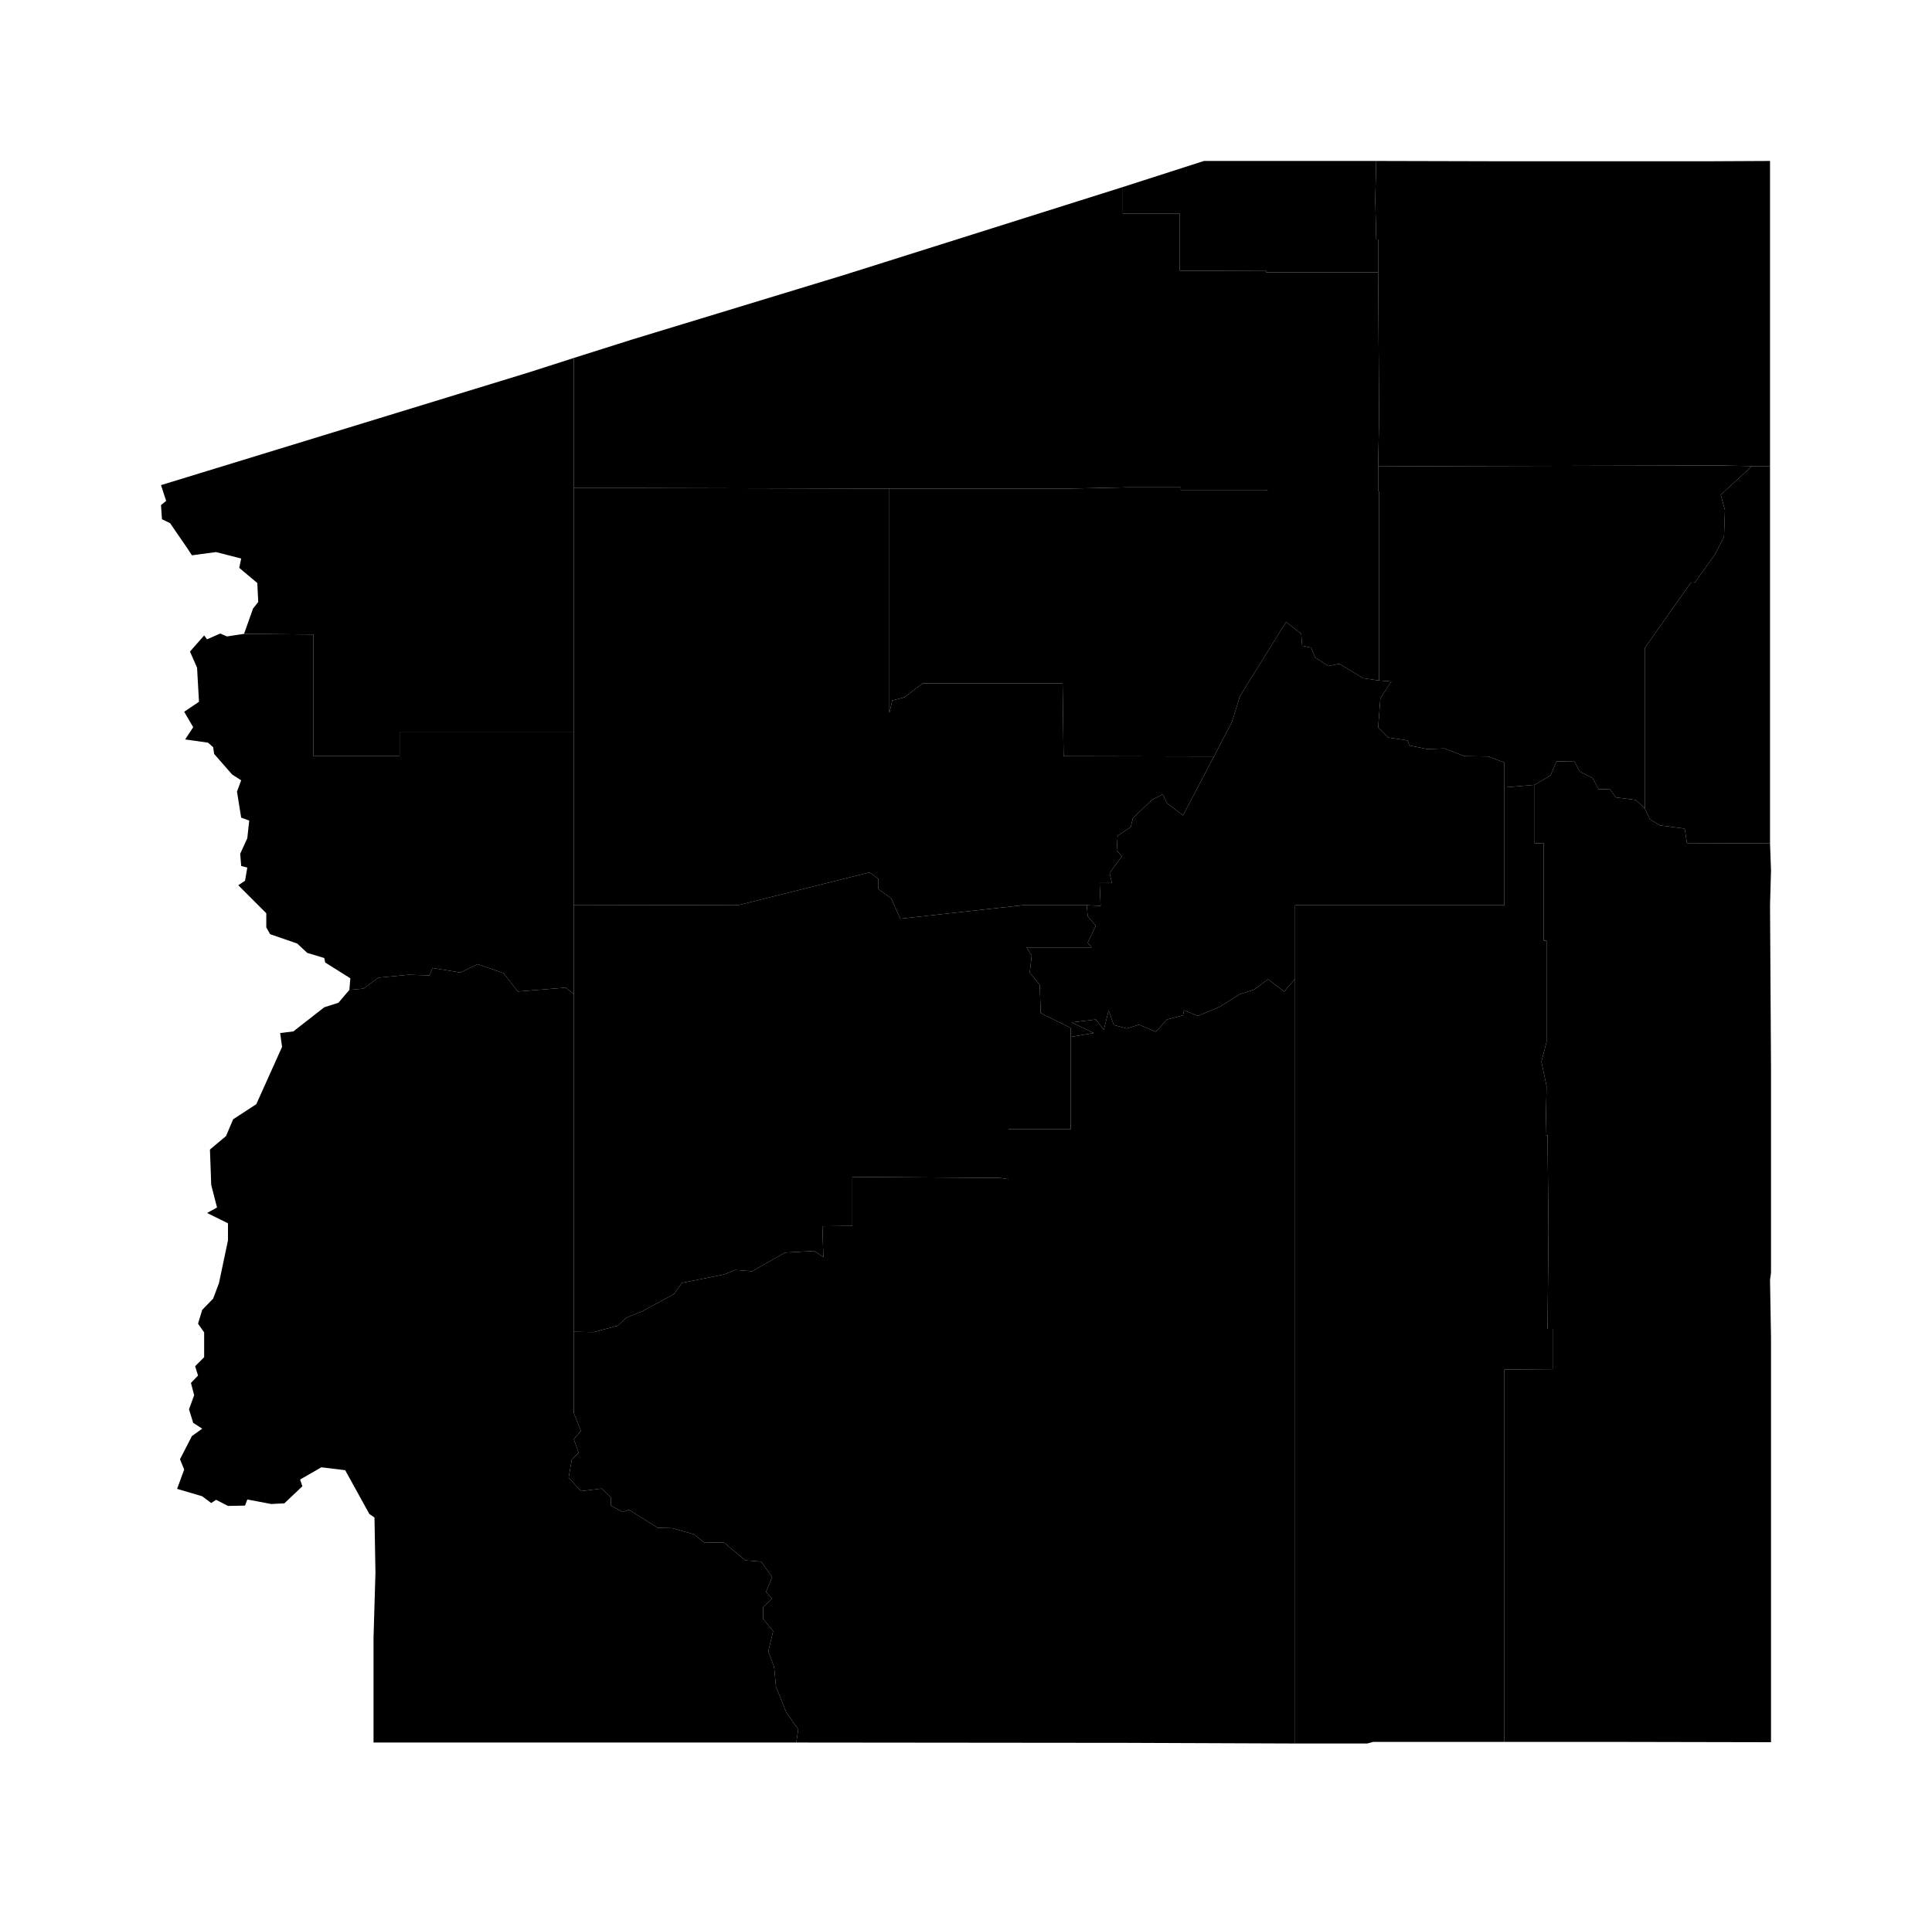
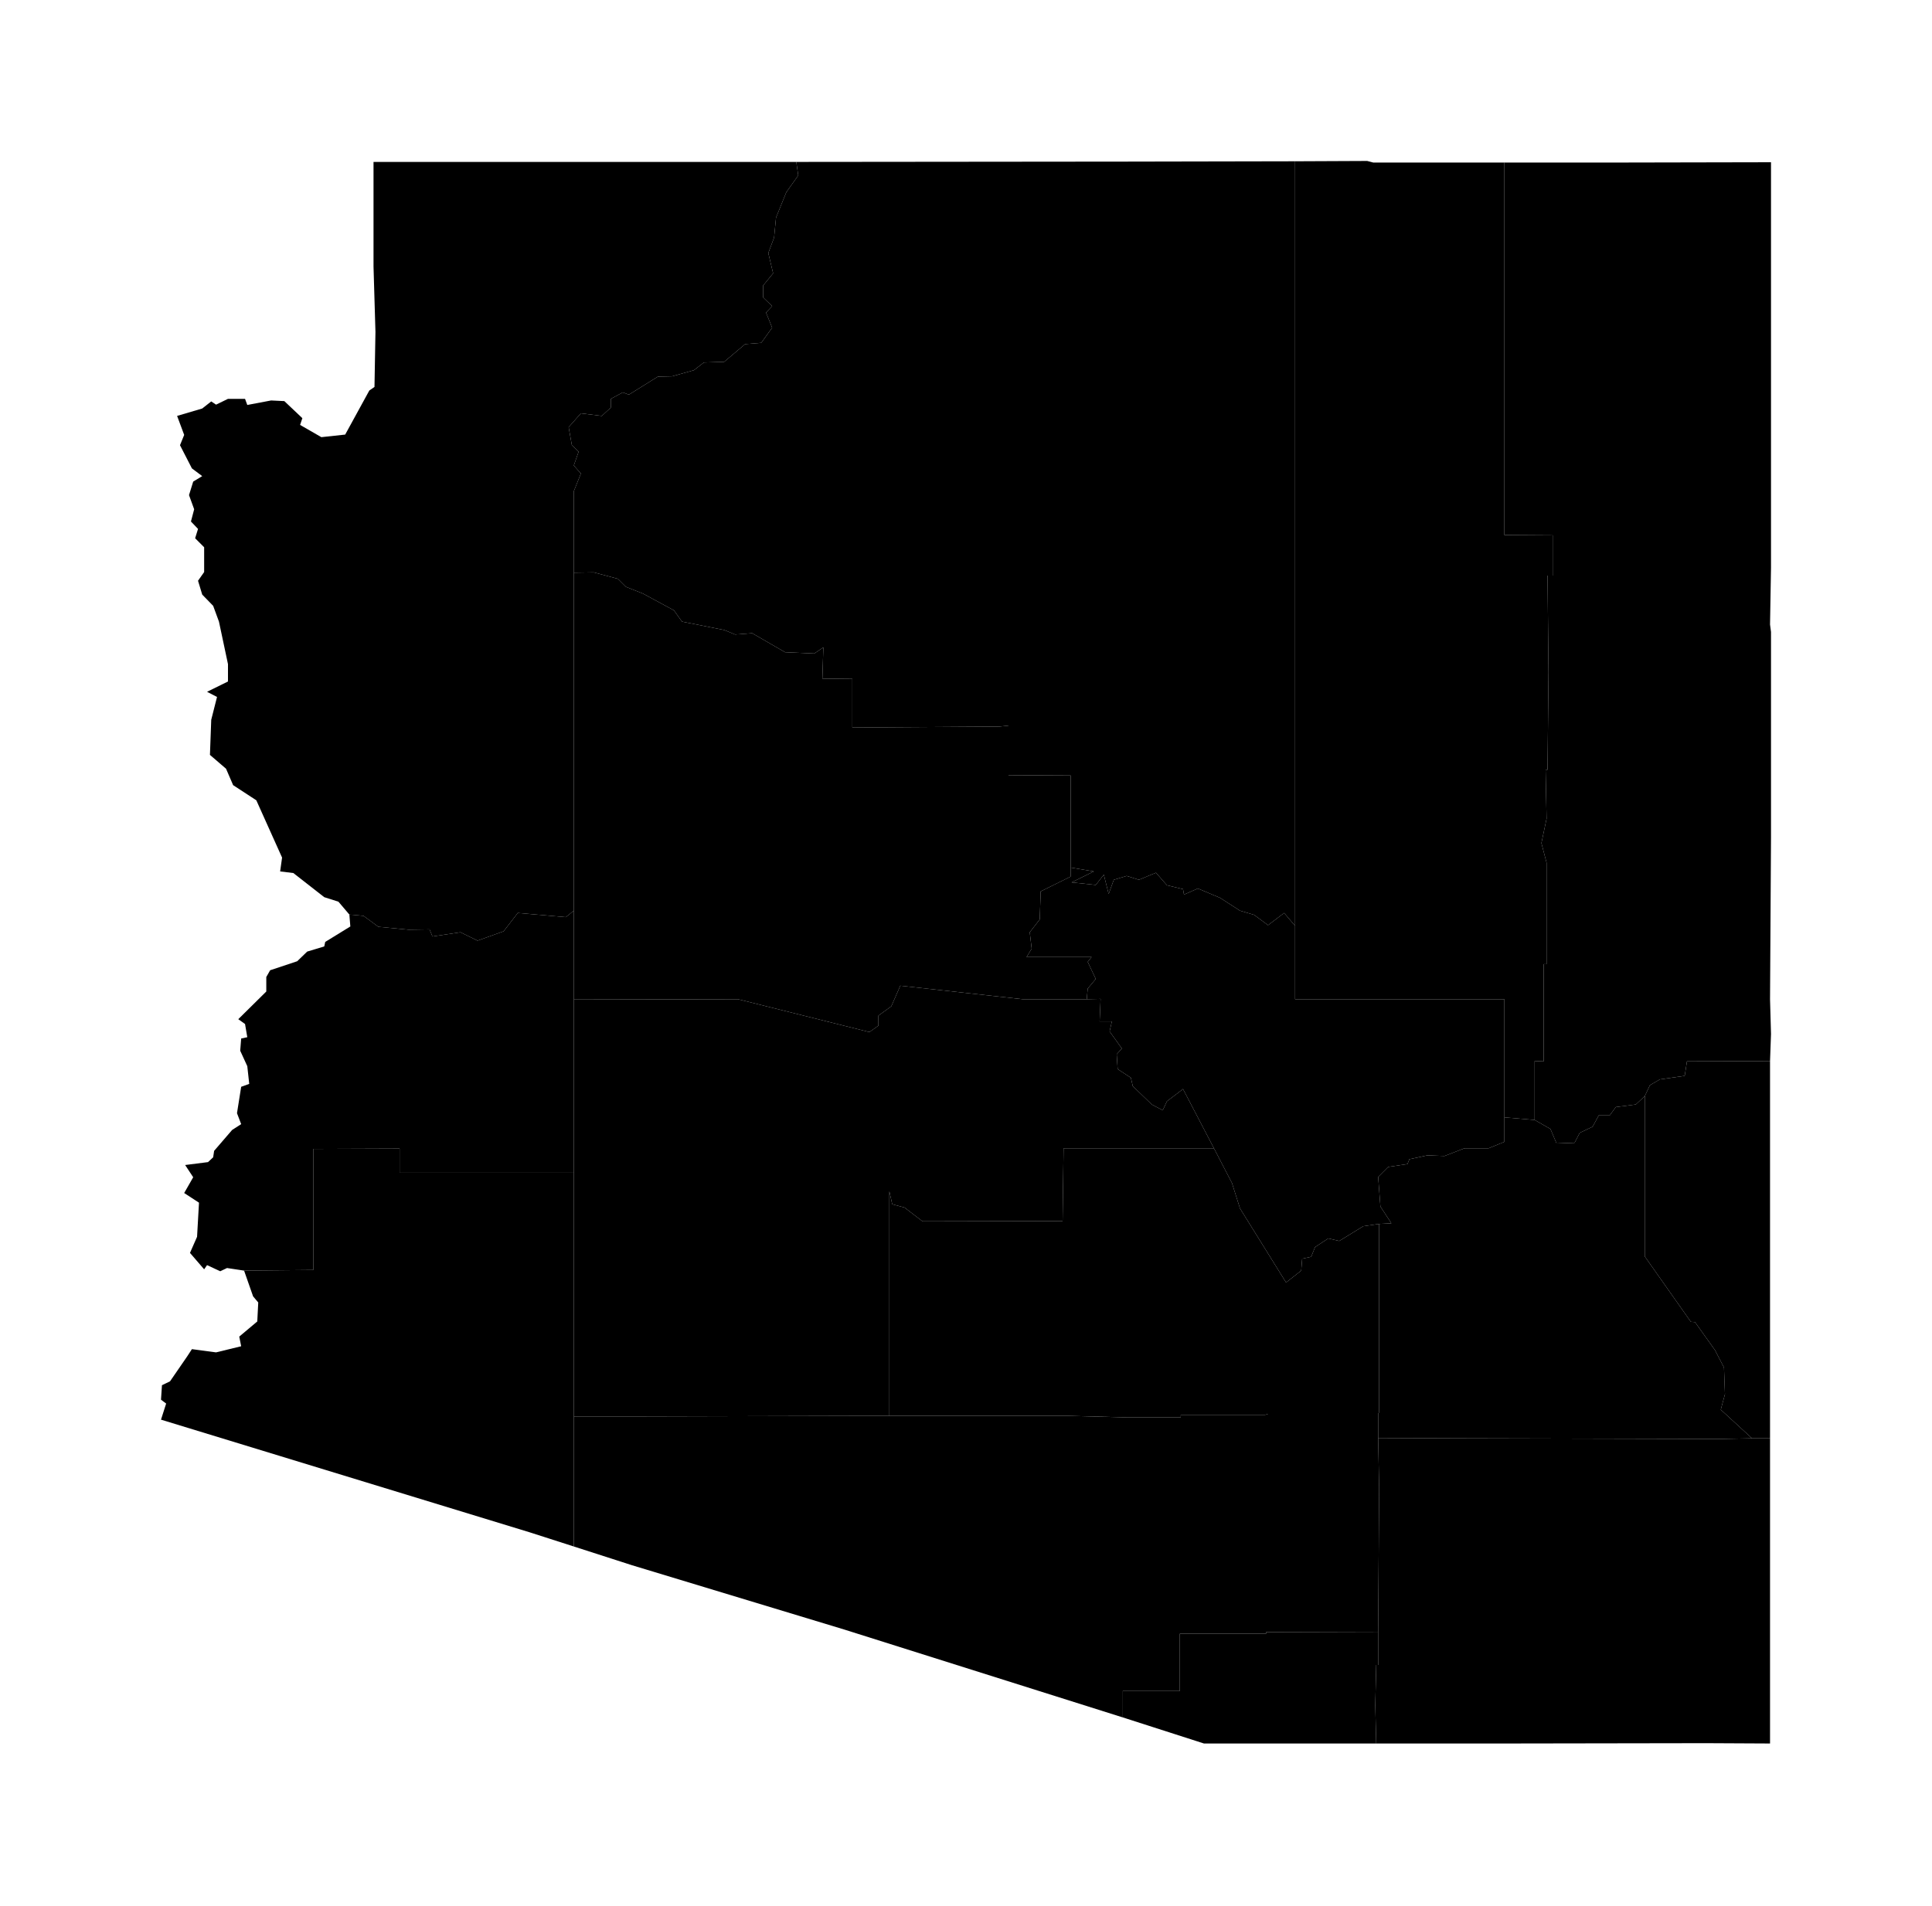
<svg xmlns="http://www.w3.org/2000/svg" viewBox="0 0 600 592" id="wtc-state-map-AZ" role="img" aria-label="az county map">
  <g class="wtc-counties">
-     <path class="wtc-county" id="wtc-county-apache" data-county="Apache" d="M467.2,541.1L467.2,425.4L482.2,425.3L482.2,412.8L480.6,412.8L480.9,382.7L480.6,352.6L480.0,352.6L480.3,337.4L478.7,329.8L480.3,323.6L480.3,292.2L479.4,292.2L479.4,261.9L476.6,262.0L476.6,243.8L481.5,240.9L483.4,236.5L489.0,236.6L490.6,239.7L494.6,241.7L496.5,245.2L499.9,245.1L501.8,247.7L508.0,248.5L510.8,251.1L512.4,254.5L515.5,256.4L523.2,257.4L523.9,261.9L549.7,262.0L550.0,270.4L549.7,281.2L550.0,331.5L550.0,364.5L550.0,395.4L549.7,397.6L550.0,415.3L550.0,454.9L550.0,541.2L499.6,541.1L467.2,541.1Z" />
-     <path class="wtc-county" id="wtc-county-cochise" data-county="Cochise" d="M428.0,84.6L428.0,74.4L427.4,74.4L427.1,61.9L427.4,50.0L467.2,50.1L529.8,50.1L549.7,50.0L549.7,144.8L544.1,144.8L534.1,144.6L452.3,144.8L428.0,144.9L428.3,129.5L428.0,84.6Z" />
-     <path class="wtc-county" id="wtc-county-coconino" data-county="Coconino" d="M240.4,517.8L238.6,513.0L240.1,506.7L237.0,502.9L237.0,499.2L239.8,496.6L237.9,494.5L239.8,489.9L236.4,485.1L231.4,484.7L224.9,479.2L218.6,479.1L215.5,476.6L208.7,474.7L204.3,474.6L195.3,469.0L193.4,469.7L189.7,467.7L189.7,465.1L186.9,462.4L180.4,463.2L176.6,459.0L177.6,453.3L179.7,451.3L178.2,447.1L180.4,444.5L178.2,439.0L178.2,413.7L184.4,413.8L191.9,411.8L194.4,409.4L199.7,407.2L209.3,402.0L211.8,398.5L224.9,395.9L228.3,394.5L233.6,394.9L243.8,389.1L252.9,388.6L255.7,390.5L255.4,380.9L264.7,380.8L264.7,365.6L310.4,365.9L313.2,366.3L313.2,350.8L332.5,350.8L332.5,322.1L339.7,320.9L332.8,317.6L340.3,316.7L342.8,319.9L344.3,313.9L345.9,318.4L349.9,319.5L353.7,318.3L359.0,320.5L362.4,316.7L367.4,315.4L367.7,313.8L372.0,315.6L378.9,312.7L385.1,308.8L389.5,307.4L393.8,304.2L398.8,308.0L402.2,304.1L402.2,541.6L350.2,541.4L247.3,541.3L247.9,537.2L244.2,532.0L241.0,524.0L240.4,517.8Z" />
-     <path class="wtc-county" id="wtc-county-gila" data-county="Gila" d="M332.5,322.1L332.5,319.3L323.2,314.7L322.9,306.0L319.8,302.1L320.4,296.9L318.8,294.3L339.0,294.3L337.8,292.8L340.3,287.6L337.8,284.6L337.5,281.2L341.8,281.4L341.5,274.3L345.3,274.3L344.6,271.2L348.4,266.0L346.8,264.2L347.1,259.6L351.2,256.9L351.8,254.2L357.7,248.5L361.1,246.7L362.4,249.5L367.4,253.3L377.0,235.0L382.6,224.2L385.1,216.2L399.4,193.2L404.1,196.9L404.4,200.6L407.2,201.2L408.4,204.2L412.5,206.9L415.9,206.2L423.4,210.7L428.3,211.4L432.1,211.7L428.7,216.9L428.0,226.0L431.1,229.1L437.1,230.0L437.7,231.6L443.3,232.7L448.6,232.5L454.8,234.9L462.3,235.0L467.2,236.9L467.2,244.6L467.2,281.2L402.2,281.2L402.2,304.1L398.8,308.0L393.8,304.2L389.5,307.4L385.1,308.8L378.9,312.7L372.0,315.6L367.7,313.8L367.4,315.4L362.4,316.7L359.0,320.5L353.7,318.3L349.9,319.5L345.9,318.4L344.3,313.9L342.8,319.9L340.3,316.7L332.8,317.6L339.7,320.9L332.5,322.1Z" />
-     <path class="wtc-county" id="wtc-county-graham" data-county="Graham" d="M467.2,244.6L467.2,236.9L462.3,235.0L454.8,234.9L448.6,232.5L443.3,232.7L437.7,231.6L437.1,230.0L431.1,229.1L428.0,226.0L428.7,216.9L432.1,211.7L428.3,211.4L428.3,152.9L428.0,152.4L428.0,144.9L452.3,144.8L534.1,144.6L544.1,144.8L534.4,153.7L535.7,158.5L535.4,166.8L532.6,172.2L526.4,180.9L525.1,181.0L510.8,201.3L510.8,251.1L508.0,248.5L501.8,247.7L499.9,245.1L496.5,245.2L494.6,241.7L490.6,239.7L489.0,236.6L483.4,236.5L481.5,240.9L476.6,243.8L467.2,244.6Z" />
-     <path class="wtc-county" id="wtc-county-greenlee" data-county="Greenlee" d="M510.8,251.1L510.8,201.3L525.1,181.0L526.4,180.9L532.6,172.2L535.4,166.8L535.7,158.5L534.4,153.7L544.1,144.8L549.7,144.8L549.7,175.3L549.7,212.6L549.7,262.0L523.9,261.9L523.2,257.4L515.5,256.4L512.4,254.5L510.8,251.1Z" />
-     <path class="wtc-county" id="wtc-county-la-paz" data-county="La Paz" d="M66.2,232.1L64.6,230.7L57.5,229.7L60.0,225.9L57.2,221.1L61.8,218.0L61.2,207.4L59.0,202.4L63.4,197.4L64.3,198.6L68.4,196.8L70.5,197.7L75.8,196.9L97.3,197.1L97.3,234.8L124.1,234.8L124.1,227.3L178.2,227.3L178.2,281.1L178.2,308.8L175.7,306.8L160.8,308.0L156.4,302.3L148.3,299.5L143.0,302.1L134.3,300.7L133.4,303.0L126.9,302.8L117.5,303.7L112.9,307.1L108.5,307.5L108.8,303.9L101.0,299.0L100.7,297.6L95.4,296.0L92.3,293.1L83.9,290.2L82.7,288.1L82.7,283.7L74.0,275.0L76.1,273.6L76.8,269.5L74.9,269.0L74.6,265.2L76.8,260.4L77.4,254.9L74.9,254.0L73.6,245.9L74.9,242.4L72.1,240.6L66.5,234.2L66.2,232.1Z" />
-     <path class="wtc-county" id="wtc-county-maricopa" data-county="Maricopa" d="M178.2,227.3L178.2,151.6L197.8,151.6L276.2,151.8L276.2,221.5L277.1,217.6L280.9,216.6L286.5,212.3L330.0,212.3L330.3,234.9L377.0,235.0L367.4,253.3L362.4,249.5L361.1,246.7L357.7,248.5L351.8,254.2L351.2,256.9L347.1,259.6L346.8,264.2L348.4,266.0L344.6,271.2L345.3,274.3L341.5,274.3L341.8,281.4L337.5,281.2L317.6,281.2L279.6,285.4L276.8,279.1L272.8,276.2L272.8,273.0L270.0,271.0L229.2,281.2L178.2,281.1L178.2,227.3Z" />
-     <path class="wtc-county" id="wtc-county-mohave" data-county="Mohave" d="M116.0,527.7L116.0,508.8L116.6,488.5L116.3,471.4L114.7,470.3L107.2,456.7L99.8,455.8L93.2,459.6L93.9,461.7L88.3,467.0L84.2,467.2L76.8,465.8L76.1,467.7L70.8,467.8L67.1,465.9L65.6,466.9L62.8,464.8L55.0,462.5L57.2,456.5L55.9,453.3L59.6,446.1L62.8,443.8L60.0,442.0L58.7,437.8L60.3,433.4L59.3,429.6L61.5,427.3L60.6,424.4L63.4,421.6L63.4,413.9L61.5,411.2L62.8,406.9L66.2,403.4L68.0,398.6L70.8,385.3L70.8,380.0L64.3,376.8L67.4,375.1L65.6,368.1L65.2,357.1L70.2,352.9L72.4,347.7L79.6,343.0L87.6,325.2L87.0,320.9L91.1,320.4L100.7,312.9L105.1,311.5L108.5,307.5L112.9,307.1L117.5,303.7L126.9,302.8L133.4,303.0L134.3,300.7L143.0,302.1L148.3,299.5L156.4,302.3L160.8,308.0L175.7,306.8L178.2,308.8L178.2,413.7L178.2,439.0L180.4,444.5L178.2,447.1L179.7,451.3L177.6,453.3L176.6,459.0L180.4,463.2L186.9,462.4L189.7,465.1L189.7,467.7L193.4,469.7L195.3,469.0L204.3,474.6L208.7,474.7L215.5,476.6L218.6,479.1L224.9,479.2L231.4,484.7L236.4,485.1L239.8,489.9L237.9,494.5L239.8,496.6L237.0,499.2L237.0,502.9L240.1,506.7L238.6,513.0L240.4,517.8L241.0,524.0L244.2,532.0L247.9,537.2L247.3,541.3L215.8,541.3L178.2,541.3L116.0,541.3L116.0,527.7Z" />
-     <path class="wtc-county" id="wtc-county-navajo" data-county="Navajo" d="M402.2,541.6L402.2,304.1L402.2,281.2L467.2,281.2L467.2,244.6L476.6,243.8L476.6,262.0L479.4,261.9L479.4,292.2L480.3,292.2L480.3,323.6L478.7,329.8L480.3,337.4L480.0,352.6L480.6,352.6L480.9,382.7L480.6,412.8L482.2,412.8L482.2,425.3L467.2,425.4L467.2,541.1L426.5,541.1L424.6,541.6L402.2,541.6Z" />
-     <path class="wtc-county" id="wtc-county-pima" data-county="Pima" d="M178.2,151.6L178.2,111.2L196.2,105.5L262.2,85.4L348.7,58.1L348.7,66.4L366.4,66.4L366.4,84.1L393.2,84.2L393.2,84.6L428.0,84.6L428.3,129.5L428.0,144.9L428.0,152.4L393.8,152.4L392.9,152.2L366.7,152.2L366.7,151.4L349.9,151.4L331.3,151.8L276.2,151.8L197.8,151.6L178.2,151.6Z" />
-     <path class="wtc-county" id="wtc-county-pinal" data-county="Pinal" d="M377.0,235.0L330.3,234.9L330.0,212.3L286.5,212.3L280.9,216.6L277.1,217.6L276.2,221.5L276.2,151.8L331.3,151.8L349.9,151.4L366.7,151.4L366.7,152.2L392.9,152.2L393.8,152.4L428.0,152.4L428.3,152.9L428.3,211.4L423.4,210.7L415.9,206.2L412.5,206.9L408.4,204.2L407.2,201.2L404.4,200.6L404.1,196.9L399.4,193.2L385.1,216.2L382.6,224.2L377.0,235.0Z" />
-     <path class="wtc-county" id="wtc-county-santa-cruz" data-county="Santa Cruz" d="M428.0,84.6L393.2,84.6L393.2,84.2L366.4,84.1L366.4,66.4L348.7,66.4L348.7,58.1L373.9,50.0L427.4,50.0L427.1,61.9L427.4,74.4L428.0,74.4L428.0,84.6Z" />
-     <path class="wtc-county" id="wtc-county-yavapai" data-county="Yavapai" d="M178.2,413.7L178.2,308.8L178.2,281.1L229.2,281.2L270.0,271.0L272.8,273.0L272.8,276.2L276.8,279.1L279.6,285.4L317.6,281.2L337.5,281.2L337.8,284.6L340.3,287.6L337.8,292.8L339.0,294.3L318.8,294.3L320.4,296.9L319.8,302.1L322.9,306.0L323.2,314.7L332.5,319.3L332.5,322.1L332.5,350.8L313.2,350.8L313.2,366.3L310.4,365.9L264.7,365.6L264.7,380.8L255.4,380.9L255.7,390.5L252.9,388.6L243.8,389.1L233.6,394.9L228.3,394.5L224.9,395.9L211.8,398.5L209.3,402.0L199.7,407.2L194.4,409.4L191.9,411.8L184.4,413.8L178.2,413.7Z" />
-     <path class="wtc-county" id="wtc-county-yuma" data-county="Yuma" d="M58.1,170.2L52.8,162.5L50.3,161.3L50.0,156.9L51.6,155.6L50.0,150.7L164.5,115.6L178.2,111.2L178.2,151.6L178.2,227.3L124.1,227.3L124.1,234.8L97.3,234.8L97.3,197.1L75.8,196.9L78.6,189.0L80.2,187.0L79.9,181.1L74.3,176.4L74.9,173.5L67.1,171.5L59.6,172.5L58.1,170.2Z" />
+     <path class="wtc-county" id="wtc-county-apache" data-county="Apache" d="M467.2,50.5L467.2,166.2L482.2,166.3L482.2,178.8L480.6,178.8L480.9,208.9L480.6,239.1L480.0,239.1L480.3,254.3L478.7,261.9L480.3,268.0L480.3,299.5L479.4,299.5L479.4,329.7L476.6,329.6L476.6,347.9L481.5,350.7L483.4,355.2L489.0,355.0L490.6,351.9L494.6,350.0L496.5,346.5L499.9,346.5L501.8,343.9L508.0,343.1L510.8,340.5L512.4,337.1L515.5,335.3L523.2,334.2L523.9,329.7L549.7,329.6L550.0,321.2L549.7,310.4L550.0,260.1L550.0,227.2L550.0,196.3L549.7,194.0L550.0,176.4L550.0,136.8L550.0,50.4L499.6,50.5L467.2,50.5Z" />
+     <path class="wtc-county" id="wtc-county-cochise" data-county="Cochise" d="M428.0,507.1L428.0,517.2L427.4,517.2L427.1,529.7L427.4,541.6L467.2,541.6L529.8,541.5L549.7,541.6L549.7,446.8L544.1,446.8L534.1,447.0L452.3,446.8L428.0,446.7L428.3,462.1L428.0,507.1Z" />
+     <path class="wtc-county" id="wtc-county-coconino" data-county="Coconino" d="M240.4,73.8L238.6,78.6L240.1,84.9L237.0,88.7L237.0,92.4L239.8,95.1L237.9,97.1L239.8,101.8L236.4,106.5L231.4,106.9L224.9,112.4L218.6,112.6L215.5,115.0L208.7,116.9L204.3,117.0L195.3,122.6L193.4,121.9L189.7,123.9L189.7,126.6L186.9,129.2L180.4,128.4L176.6,132.7L177.6,138.3L179.7,140.3L178.2,144.6L180.4,147.1L178.2,152.6L178.2,177.9L184.4,177.8L191.9,179.8L194.4,182.3L199.7,184.4L209.3,189.6L211.8,193.1L224.9,195.7L228.3,197.1L233.6,196.7L243.8,202.6L252.9,203.0L255.7,201.1L255.4,210.8L264.7,210.9L264.7,226.0L310.4,225.7L313.2,225.4L313.2,240.8L332.5,240.9L332.5,269.5L339.7,270.7L332.8,274.1L340.3,274.9L342.8,271.7L344.3,277.7L345.9,273.3L349.9,272.1L353.7,273.3L359.0,271.1L362.4,275.0L367.4,276.2L367.7,277.9L372.0,276.0L378.9,278.9L385.1,282.9L389.5,284.2L393.8,287.4L398.8,283.6L402.2,287.6L402.2,50.1L350.2,50.2L247.3,50.3L247.9,54.5L244.2,59.7L241.0,67.6L240.4,73.8Z" />
+     <path class="wtc-county" id="wtc-county-gila" data-county="Gila" d="M332.5,269.5L332.5,272.3L323.2,276.9L322.9,285.6L319.8,289.6L320.4,294.7L318.8,297.3L339.0,297.3L337.8,298.8L340.3,304.1L337.8,307.1L337.5,310.4L341.8,310.3L341.5,317.3L345.3,317.3L344.6,320.4L348.4,325.7L346.8,327.5L347.1,332.1L351.2,334.8L351.8,337.4L357.7,343.1L361.1,344.9L362.4,342.1L367.4,338.3L377.0,356.7L382.6,367.5L385.1,375.4L399.4,398.4L404.1,394.7L404.4,391.0L407.2,390.4L408.4,387.4L412.5,384.7L415.9,385.5L423.4,380.9L428.3,380.2L432.1,380.0L428.7,374.8L428.0,365.6L431.1,362.5L437.1,361.6L437.7,360.1L443.3,358.9L448.6,359.1L454.8,356.7L462.3,356.7L467.2,354.7L467.2,347.1L467.2,310.4L402.2,310.4L402.2,287.6L398.8,283.6L393.8,287.4L389.5,284.2L385.1,282.9L378.9,278.9L372.0,276.0L367.7,277.9L367.4,276.2L362.4,275.0L359.0,271.1L353.7,273.3L349.9,272.1L345.9,273.3L344.3,277.7L342.8,271.7L340.3,274.9L332.8,274.1L339.7,270.7L332.5,269.5Z" />
+     <path class="wtc-county" id="wtc-county-graham" data-county="Graham" d="M467.2,347.1L467.2,354.7L462.3,356.7L454.8,356.7L448.6,359.1L443.3,358.9L437.7,360.1L437.1,361.6L431.1,362.5L428.0,365.6L428.7,374.8L432.1,380.0L428.3,380.2L428.3,438.7L428.0,439.2L428.0,446.7L452.3,446.8L534.1,447.0L544.1,446.8L534.4,437.9L535.7,433.1L535.4,424.8L532.6,419.4L526.4,410.7L525.1,410.6L510.8,390.3L510.8,340.5L508.0,343.1L501.8,343.9L499.9,346.5L496.5,346.5L494.6,350.0L490.6,351.9L489.0,355.0L483.4,355.2L481.5,350.7L476.6,347.9L467.2,347.1Z" />
+     <path class="wtc-county" id="wtc-county-greenlee" data-county="Greenlee" d="M510.8,340.5L510.8,390.3L525.1,410.6L526.4,410.7L532.6,419.4L535.4,424.8L535.7,433.1L534.4,437.9L544.1,446.8L549.7,446.8L549.7,416.3L549.7,379.0L549.7,329.6L523.9,329.7L523.2,334.2L515.5,335.3L512.4,337.1L510.8,340.5Z" />
+     <path class="wtc-county" id="wtc-county-la-paz" data-county="La Paz" d="M66.2,359.5L64.6,361.0L57.5,361.9L60.0,365.7L57.2,370.6L61.8,373.6L61.2,384.2L59.0,389.2L63.4,394.3L64.3,393.0L68.4,394.9L70.5,393.9L75.8,394.7L97.3,394.5L97.3,356.9L124.1,356.8L124.1,364.3L178.2,364.3L178.2,310.5L178.2,282.9L175.7,284.9L160.8,283.6L156.4,289.3L148.3,292.2L143.0,289.6L134.3,290.9L133.4,288.7L126.9,288.8L117.5,287.9L112.9,284.5L108.5,284.1L108.8,287.8L101.0,292.6L100.7,294.0L95.4,295.6L92.3,298.6L83.9,301.4L82.7,303.5L82.7,308.0L74.0,316.6L76.1,318.1L76.8,322.2L74.9,322.6L74.6,326.4L76.8,331.2L77.4,336.7L74.9,337.6L73.6,345.8L74.9,349.2L72.1,351.0L66.5,357.5L66.2,359.5Z" />
+     <path class="wtc-county" id="wtc-county-maricopa" data-county="Maricopa" d="M178.2,364.3L178.2,440.0L197.8,440.0L276.2,439.8L276.2,370.1L277.1,374.1L280.9,375.1L286.5,379.4L330.0,379.3L330.3,356.7L377.0,356.7L367.4,338.3L362.4,342.1L361.1,344.9L357.7,343.1L351.8,337.4L351.2,334.8L347.1,332.1L346.8,327.5L348.4,325.7L344.6,320.4L345.3,317.3L341.5,317.3L341.8,310.3L337.5,310.4L317.6,310.4L279.6,306.2L276.8,312.6L272.8,315.5L272.8,318.6L270.0,320.6L229.2,310.4L178.2,310.5L178.2,364.3Z" />
+     <path class="wtc-county" id="wtc-county-mohave" data-county="Mohave" d="M116.0,63.9L116.0,82.8L116.6,103.1L116.3,120.2L114.7,121.3L107.2,135.0L99.8,135.8L93.2,132.0L93.9,129.9L88.3,124.6L84.2,124.4L76.8,125.8L76.1,123.9L70.8,123.9L67.1,125.7L65.6,124.7L62.8,126.9L55.0,129.2L57.2,135.1L55.9,138.3L59.6,145.5L62.8,147.9L60.0,149.6L58.7,153.8L60.3,158.2L59.3,162.0L61.5,164.3L60.6,167.2L63.4,170.0L63.4,177.7L61.5,180.4L62.8,184.7L66.2,188.2L68.0,193.1L70.8,206.3L70.8,211.7L64.3,214.9L67.4,216.5L65.6,223.6L65.2,234.5L70.2,238.8L72.4,243.9L79.6,248.6L87.6,266.4L87.0,270.7L91.1,271.2L100.7,278.7L105.1,280.1L108.5,284.1L112.9,284.5L117.5,287.9L126.9,288.8L133.4,288.7L134.3,290.9L143.0,289.6L148.3,292.2L156.4,289.3L160.8,283.6L175.7,284.9L178.2,282.9L178.2,177.9L178.2,152.6L180.4,147.1L178.2,144.6L179.7,140.3L177.6,138.3L176.6,132.7L180.4,128.4L186.9,129.2L189.7,126.6L189.7,123.9L193.4,121.9L195.3,122.6L204.3,117.0L208.7,116.9L215.5,115.0L218.6,112.6L224.9,112.4L231.4,106.9L236.4,106.5L239.8,101.8L237.9,97.1L239.8,95.1L237.0,92.4L237.0,88.7L240.1,84.9L238.6,78.6L240.4,73.8L241.0,67.6L244.2,59.7L247.9,54.5L247.3,50.3L215.8,50.3L178.2,50.3L116.0,50.3L116.0,63.9Z" />
+     <path class="wtc-county" id="wtc-county-navajo" data-county="Navajo" d="M402.2,50.1L402.2,287.6L402.2,310.4L467.2,310.4L467.2,347.1L476.6,347.9L476.6,329.6L479.4,329.7L479.4,299.5L480.3,299.5L480.3,268.0L478.7,261.9L480.3,254.3L480.0,239.1L480.6,239.1L480.9,208.9L480.6,178.8L482.2,178.8L482.2,166.3L467.2,166.2L467.2,50.5L426.5,50.5L424.6,50.0L402.2,50.1Z" />
+     <path class="wtc-county" id="wtc-county-pima" data-county="Pima" d="M178.2,440.0L178.2,480.4L196.2,486.2L262.2,506.2L348.7,533.5L348.7,525.3L366.4,525.3L366.4,507.5L393.2,507.5L393.2,507.0L428.0,507.1L428.3,462.1L428.0,446.7L428.0,439.2L393.8,439.2L392.9,439.5L366.7,439.5L366.7,440.3L349.9,440.3L331.3,439.8L276.2,439.8L197.8,440.0L178.2,440.0Z" />
+     <path class="wtc-county" id="wtc-county-pinal" data-county="Pinal" d="M377.0,356.7L330.3,356.7L330.0,379.3L286.5,379.4L280.9,375.1L277.1,374.1L276.2,370.1L276.2,439.8L331.3,439.8L349.9,440.3L366.7,440.3L366.7,439.5L392.9,439.5L393.8,439.2L428.0,439.2L428.3,438.7L428.3,380.2L423.4,380.9L415.9,385.5L412.5,384.7L408.4,387.4L407.2,390.4L404.4,391.0L404.1,394.7L399.4,398.4L385.1,375.4L382.6,367.5L377.0,356.7Z" />
+     <path class="wtc-county" id="wtc-county-santa-cruz" data-county="Santa Cruz" d="M428.0,507.1L393.2,507.0L393.2,507.5L366.4,507.5L366.4,525.3L348.7,525.3L348.7,533.5L373.9,541.6L427.4,541.6L427.1,529.7L427.4,517.2L428.0,517.2L428.0,507.1Z" />
+     <path class="wtc-county" id="wtc-county-yavapai" data-county="Yavapai" d="M178.2,177.9L178.2,282.9L178.2,310.5L229.2,310.4L270.0,320.6L272.8,318.6L272.8,315.5L276.8,312.6L279.6,306.2L317.6,310.4L337.5,310.4L337.8,307.1L340.3,304.1L337.8,298.8L339.0,297.3L318.8,297.3L320.4,294.7L319.8,289.6L322.9,285.6L323.2,276.9L332.5,272.3L332.5,269.5L332.5,240.9L313.2,240.8L313.2,225.4L310.4,225.7L264.7,226.0L264.7,210.9L255.4,210.8L255.7,201.1L252.9,203.0L243.8,202.6L233.6,196.7L228.3,197.1L224.9,195.7L211.8,193.1L209.3,189.6L199.7,184.4L194.4,182.3L191.9,179.8L184.4,177.8L178.2,177.9Z" />
+     <path class="wtc-county" id="wtc-county-yuma" data-county="Yuma" d="M58.1,421.4L52.8,429.1L50.3,430.3L50.0,434.8L51.6,436.0L50.0,441.0L164.5,476.0L178.2,480.4L178.2,440.0L178.2,364.3L124.1,364.3L124.1,356.8L97.3,356.9L97.3,394.5L75.8,394.7L78.6,402.7L80.2,404.6L79.9,410.5L74.3,415.2L74.9,418.2L67.1,420.1L59.6,419.1L58.1,421.4Z" />
  </g>
</svg>
